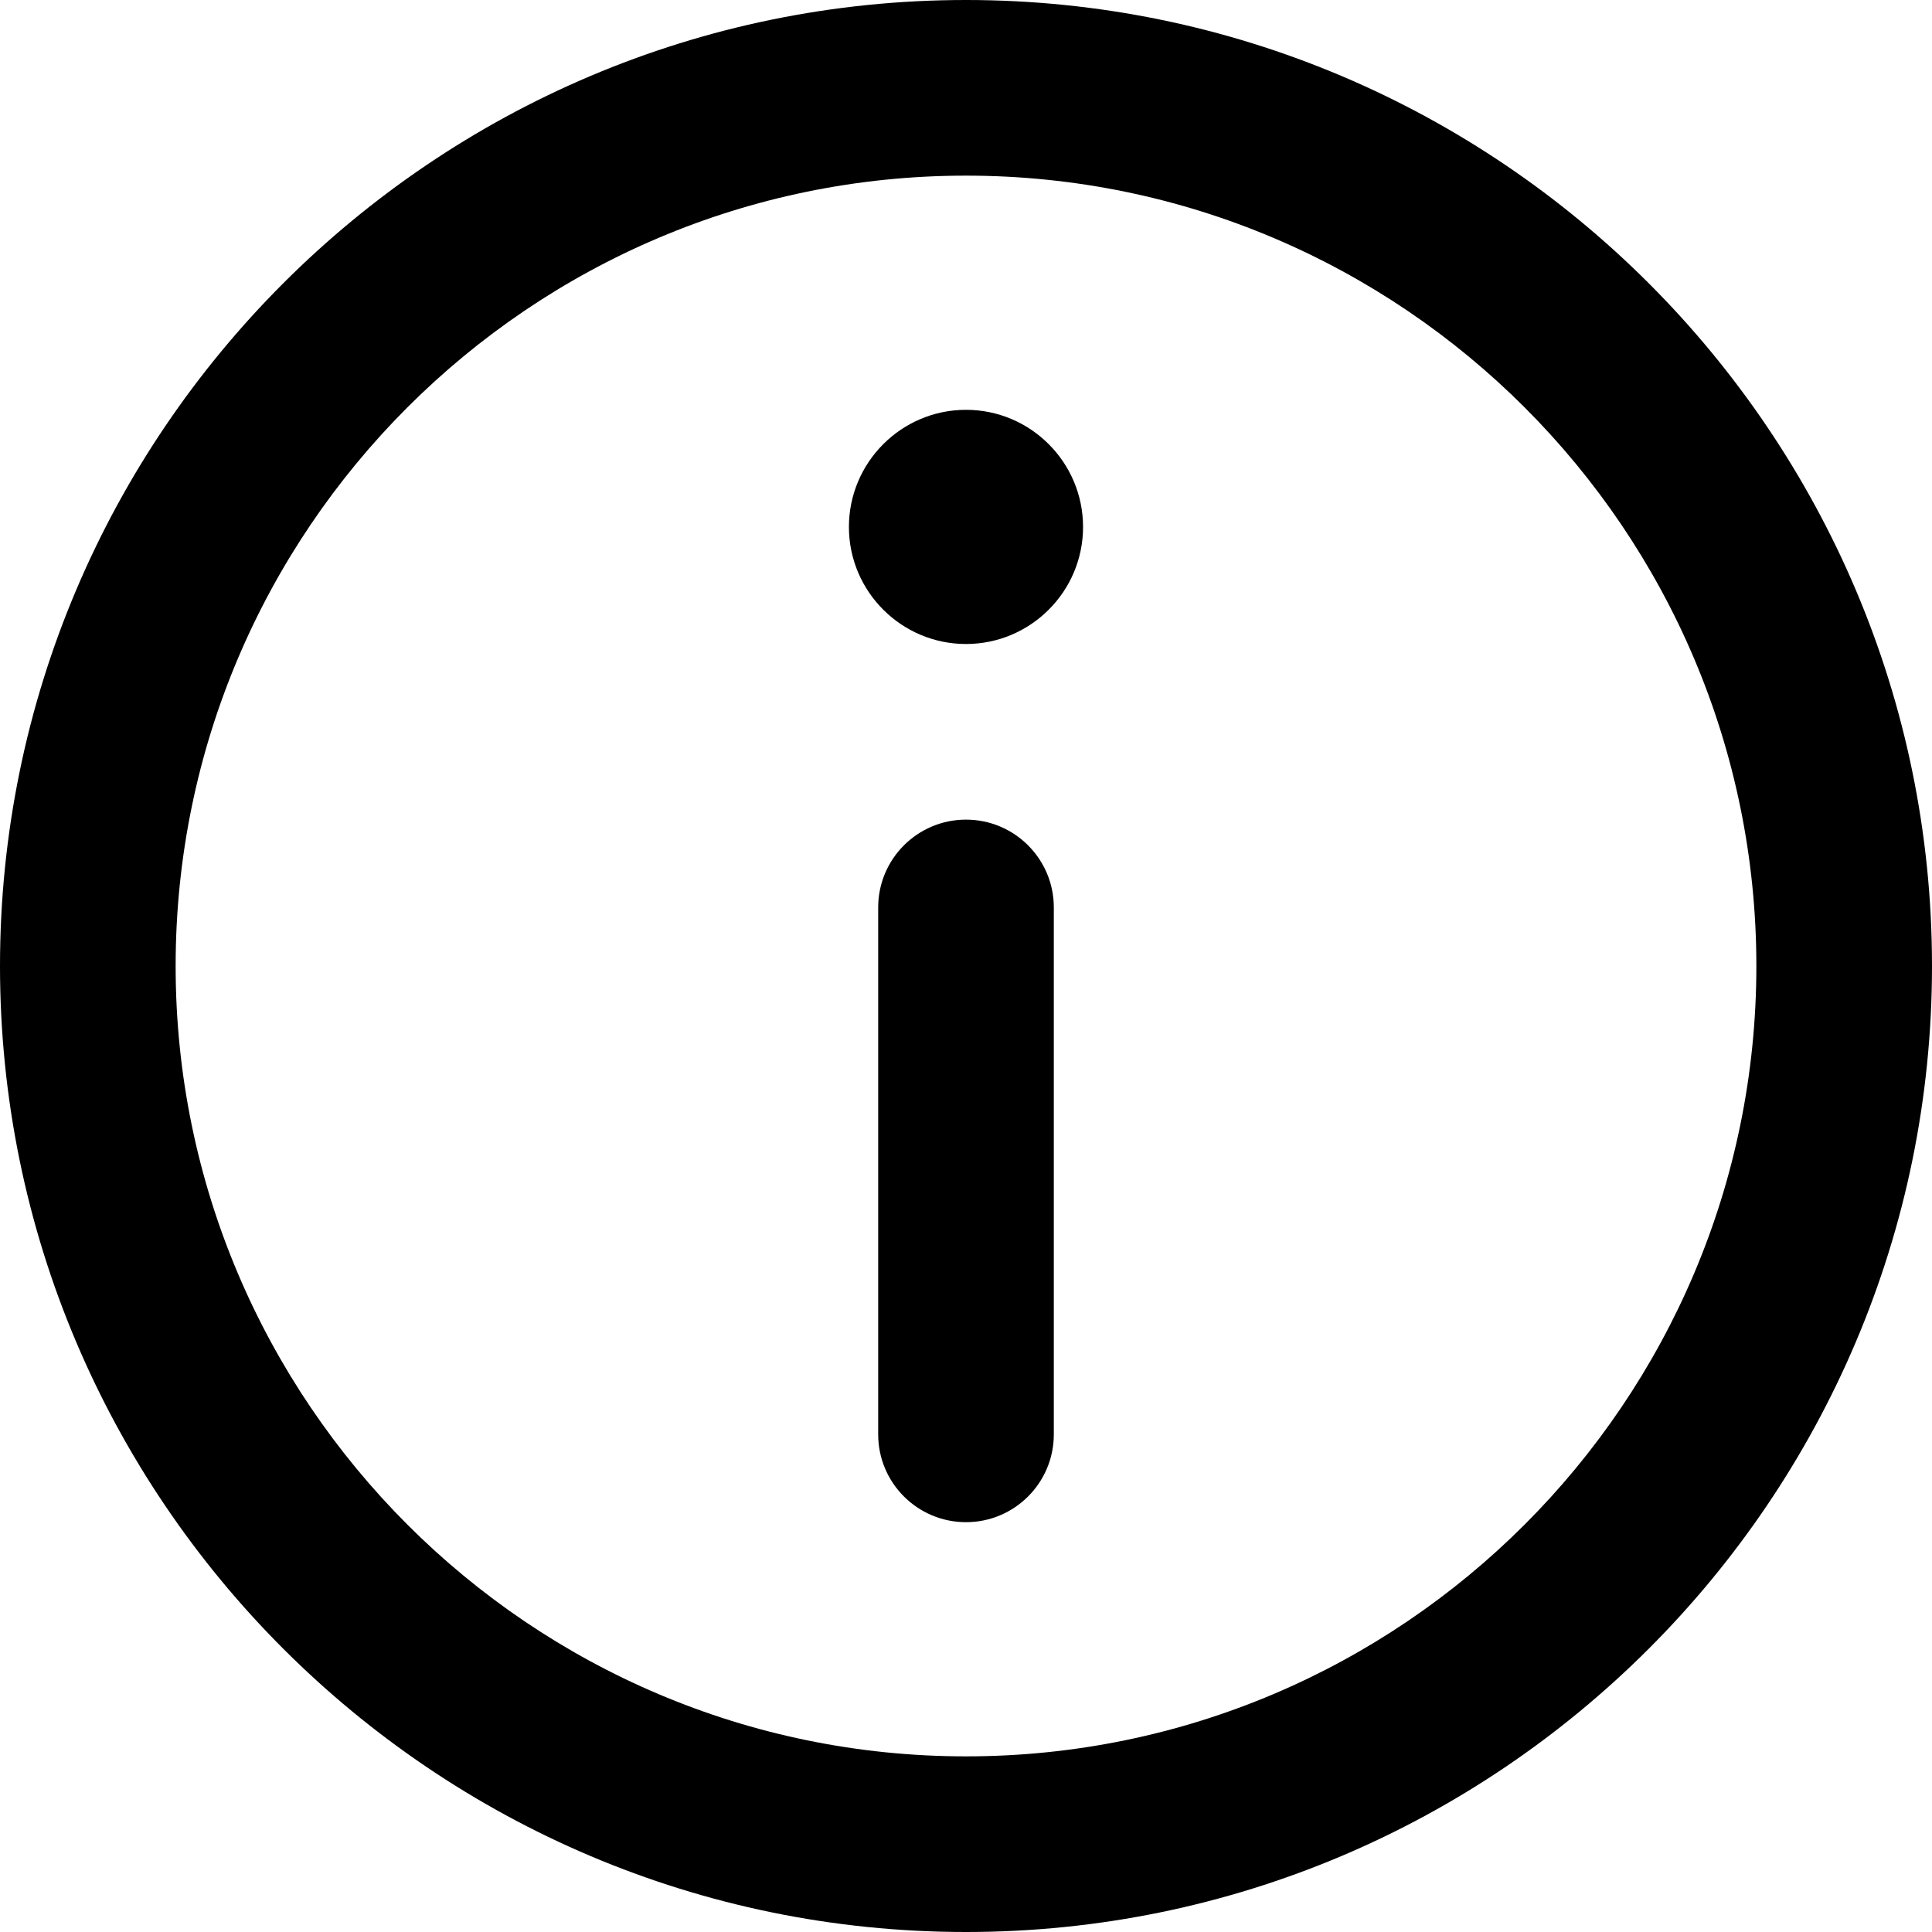
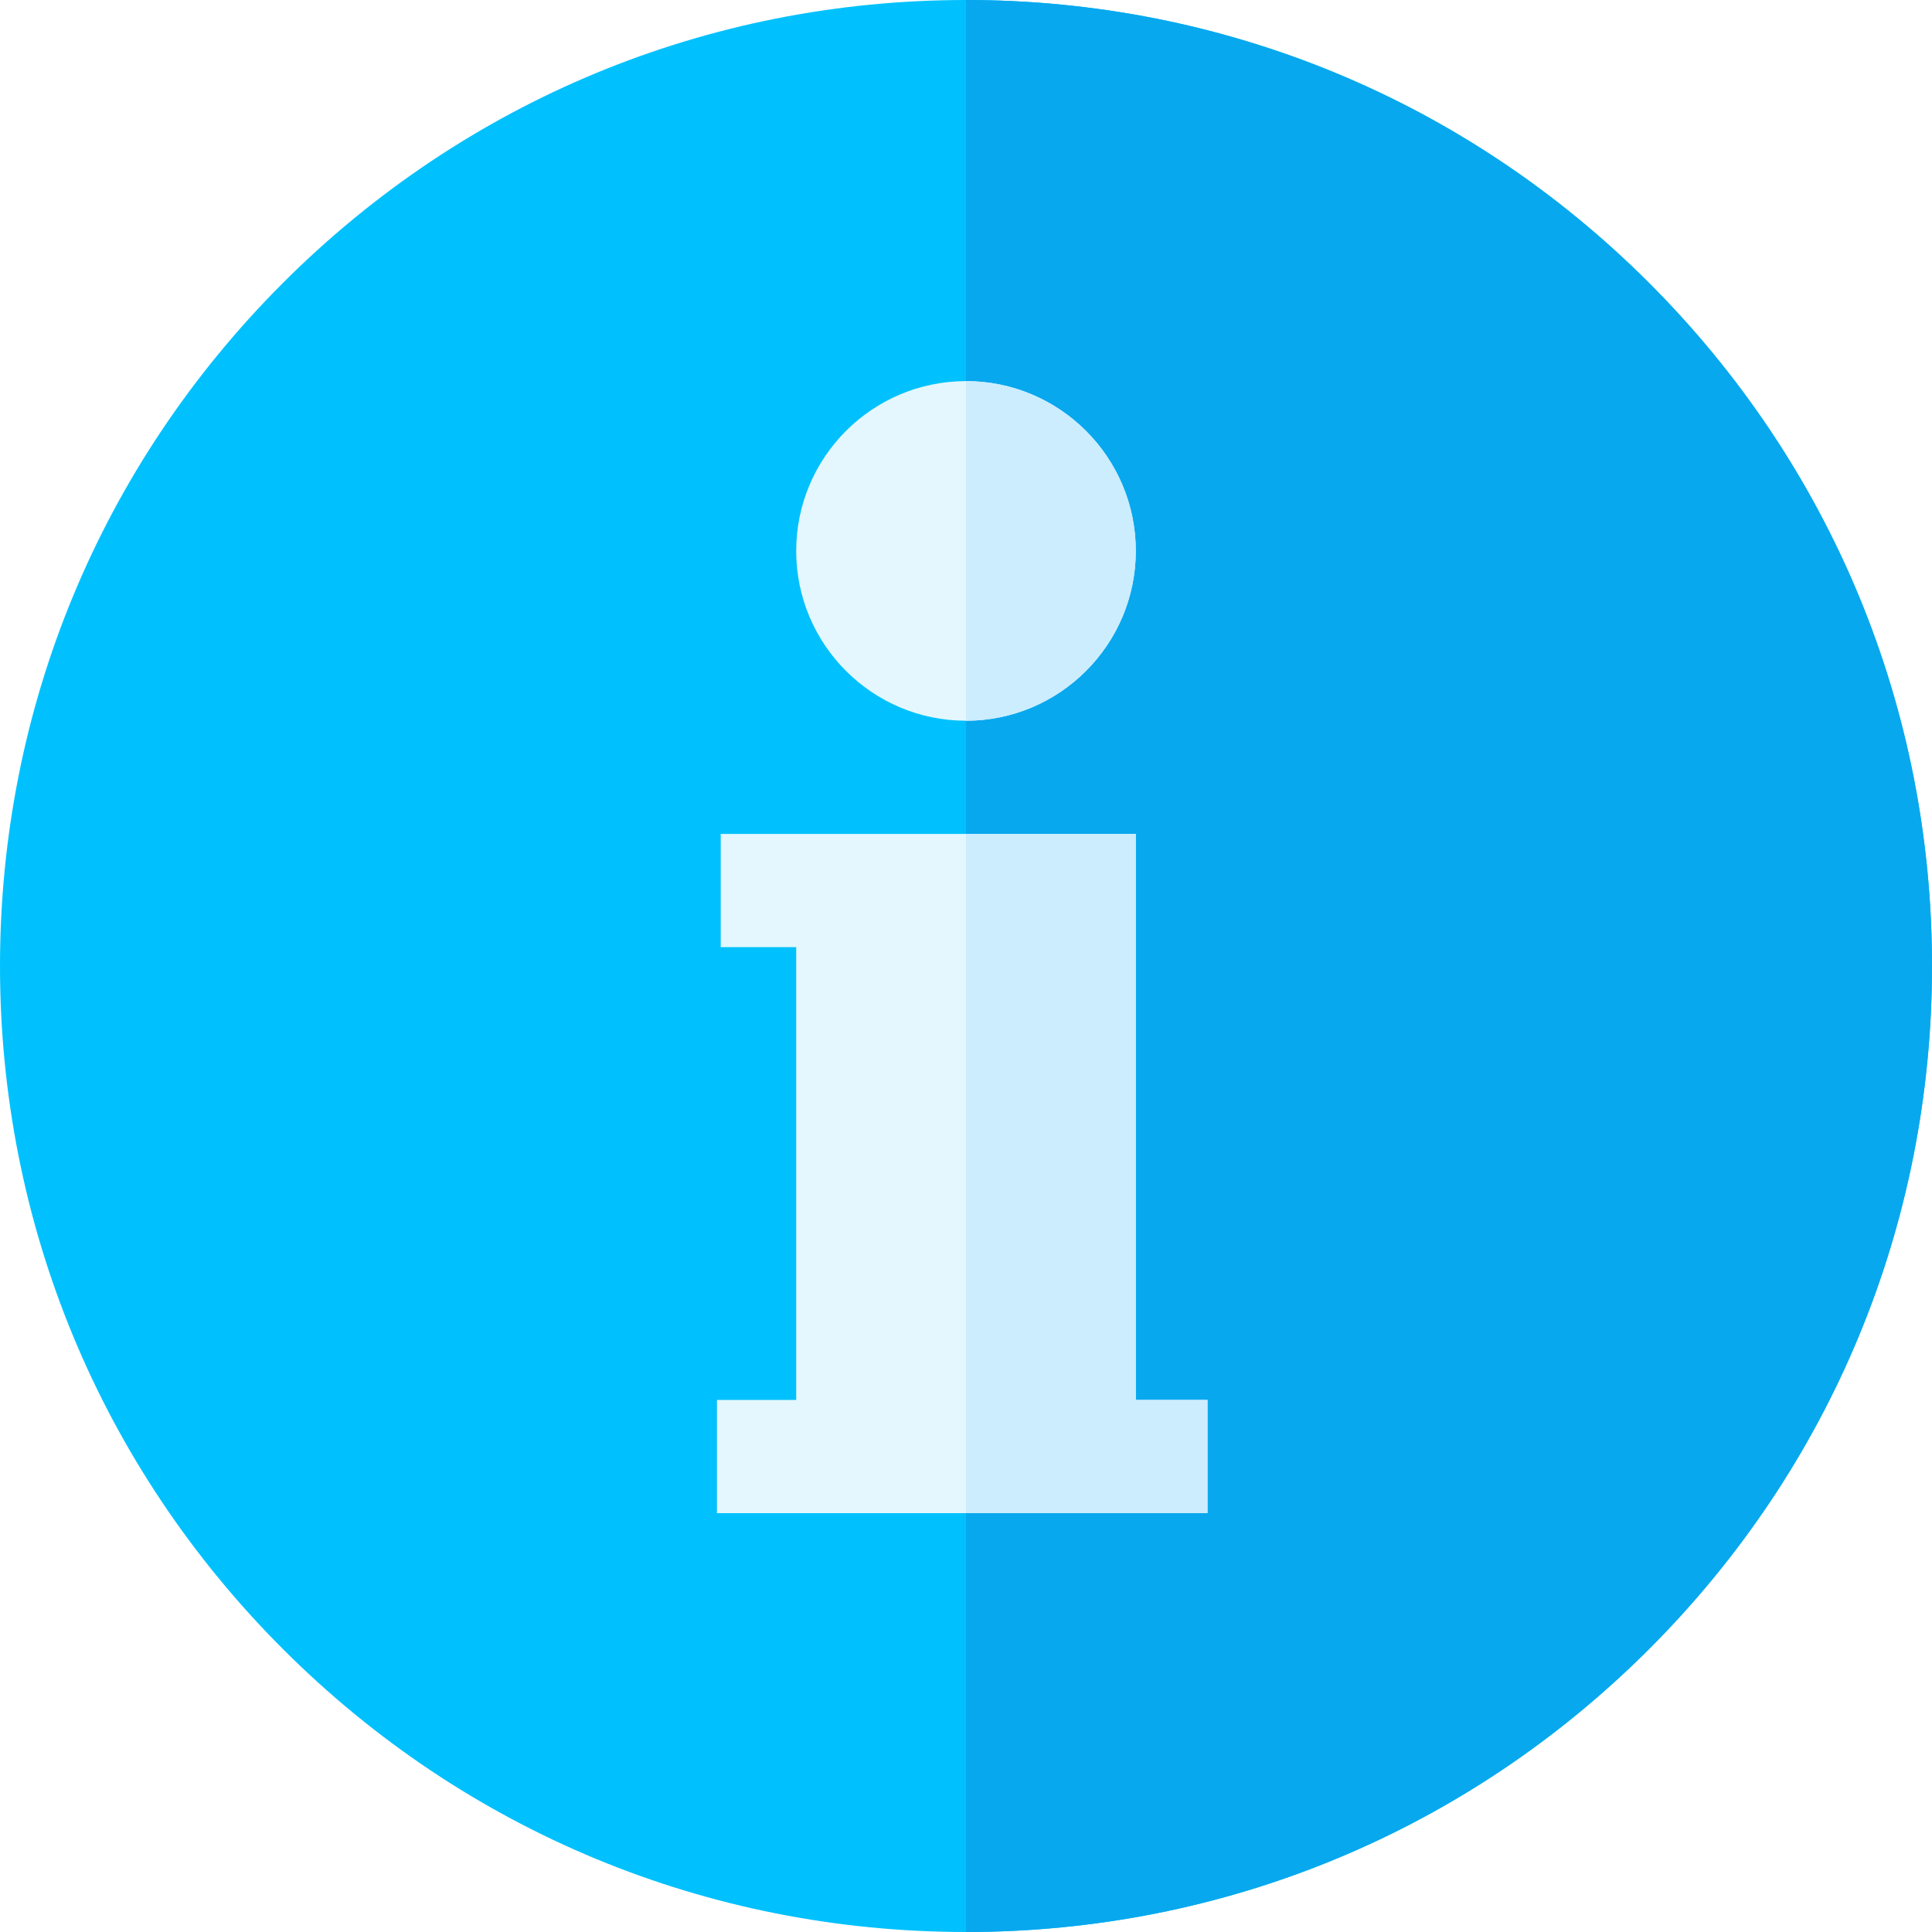
- <svg xmlns="http://www.w3.org/2000/svg" version="1.1" id="Capa_1" x="0px" y="0px" viewBox="0 0 330 330" style="enable-background:new 0 0 330 330;" xml:space="preserve">
+ <svg xmlns="http://www.w3.org/2000/svg" version="1.1" id="Capa_1" x="0px" y="0px" viewBox="0 0 512 512" style="enable-background:new 0 0 512 512;" xml:space="preserve">
+   <path style="fill:#00C1FD;" d="M256,512c-68.38,0-132.667-26.629-181.02-74.98C26.629,388.667,0,324.38,0,256  S26.629,123.333,74.98,74.98C123.333,26.629,187.62,0,256,0s132.667,26.629,181.02,74.98C485.371,123.333,512,187.62,512,256  s-26.629,132.667-74.98,181.02C388.667,485.371,324.38,512,256,512z" />
+   <path style="fill:#08A8EE;" d="M437.02,74.98C388.667,26.629,324.38,0,256,0v512c68.38,0,132.667-26.629,181.02-74.98  C485.371,388.667,512,324.38,512,256S485.371,123.333,437.02,74.98z" />
  <g>
-     <path d="M165,0C74.019,0,0,74.02,0,165.001C0,255.982,74.019,330,165,330s165-74.018,165-164.999C330,74.02,255.981,0,165,0z    M165,300c-74.44,0-135-60.56-135-134.999C30,90.562,90.56,30,165,30s135,60.562,135,135.001C300,239.44,239.439,300,165,300z" />
-     <path d="M164.998,70c-11.026,0-19.996,8.976-19.996,20.009c0,11.023,8.97,19.991,19.996,19.991   c11.026,0,19.996-8.968,19.996-19.991C184.994,78.976,176.024,70,164.998,70z" />
-     <path d="M165,140c-8.284,0-15,6.716-15,15v90c0,8.284,6.716,15,15,15c8.284,0,15-6.716,15-15v-90C180,146.716,173.284,140,165,140z   " />
+     <polygon style="fill:#E4F7FF;" points="301,371 301,221 191,221 191,251 211,251 211,371 190,371 190,401 320,401 320,371  " />
+     <path style="fill:#E4F7FF;" d="M256,191c24.813,0,45-20.187,45-45s-20.187-45-45-45s-45,20.187-45,45S231.187,191,256,191z" />
+   </g>
+   <g>
+     <path style="fill:#CBEDFD;" d="M256,191c24.813,0,45-20.187,45-45s-20.187-45-45-45V191z" />
+     <polygon style="fill:#CBEDFD;" points="301,371 301,221 256,221 256,401 320,401 320,371  " />
  </g>
  <g>
</g>
  <g>
</g>
  <g>
</g>
  <g>
</g>
  <g>
</g>
  <g>
</g>
  <g>
</g>
  <g>
</g>
  <g>
</g>
  <g>
</g>
  <g>
</g>
  <g>
</g>
  <g>
</g>
  <g>
</g>
  <g>
</g>
</svg>
